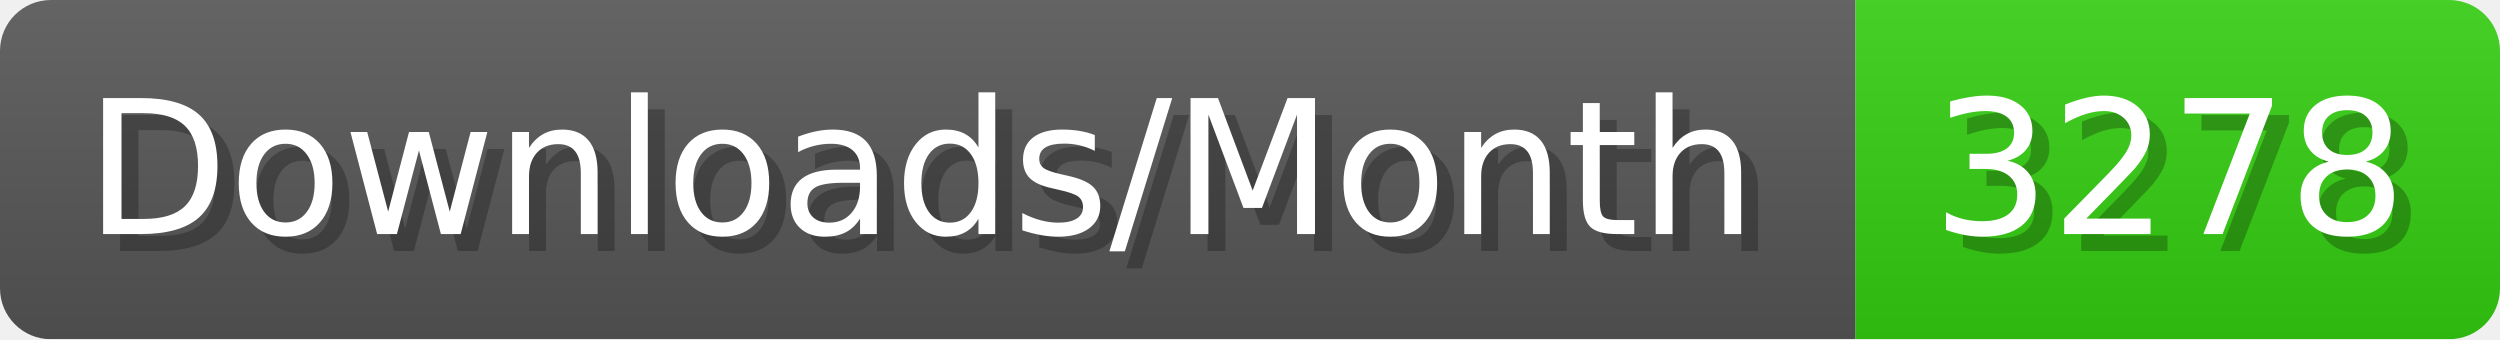
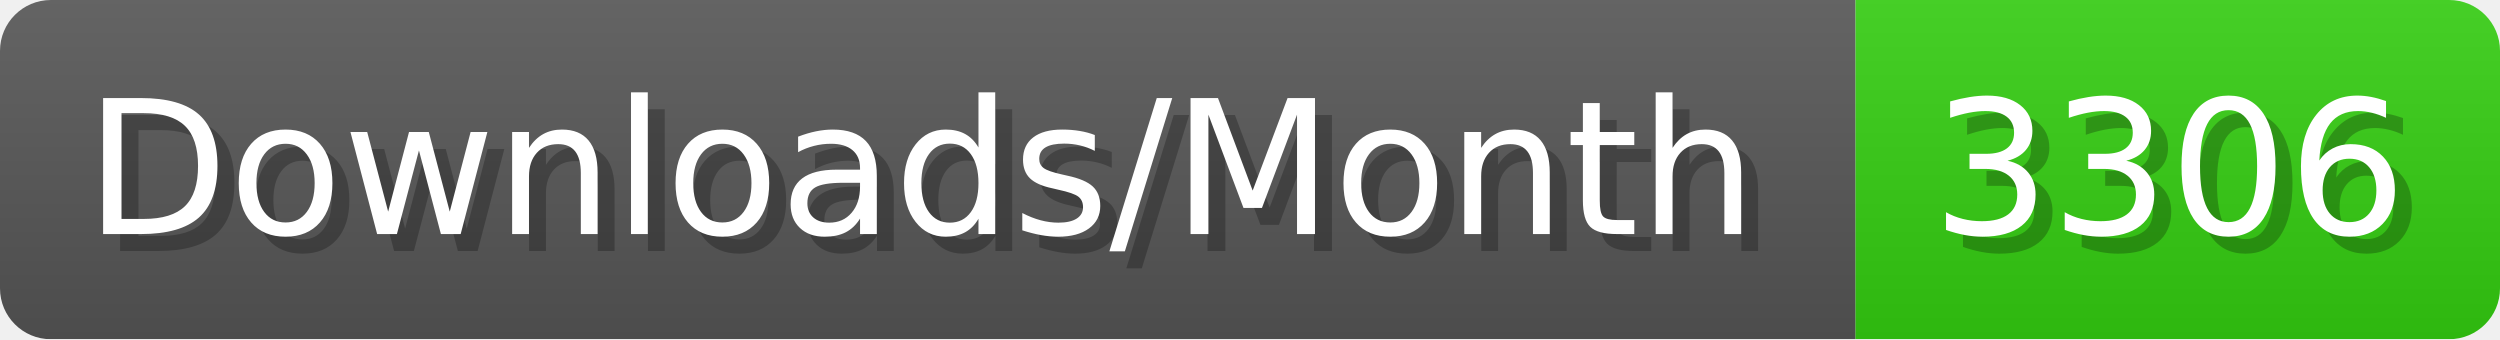
- <svg xmlns="http://www.w3.org/2000/svg" width="147.4" height="20" viewBox="0 0 1474 200" role="img" aria-label="Downloads/Month: 3278">
+ <svg xmlns="http://www.w3.org/2000/svg" width="147.4" height="20" viewBox="0 0 1474 200" role="img" aria-label="Downloads/Month: 3306">
  <linearGradient id="YlXUI" x2="0" y2="100%">
    <stop offset="0" stop-opacity=".1" stop-color="#EEE" />
    <stop offset="1" stop-opacity=".1" />
  </linearGradient>
  <mask id="JHhop">
    <rect width="1474" height="200" rx="30" fill="#FFF" />
  </mask>
  <g mask="url(#JHhop)">
    <rect width="1094" height="200" fill="#555" />
    <rect width="380" height="200" fill="#3C1" x="1094" />
    <rect width="1474" height="200" fill="url(#YlXUI)" />
  </g>
  <g aria-hidden="true" fill="#fff" text-anchor="start" font-family="Verdana,DejaVu Sans,sans-serif" font-size="110">
    <text x="60" y="148" textLength="994" fill="#000" opacity="0.25">Downloads/Month</text>
    <text x="50" y="138" textLength="994">Downloads/Month</text>
-     <text x="1149" y="148" textLength="280" fill="#000" opacity="0.25">3278</text>
-     <text x="1139" y="138" textLength="280">3278</text>
+     <text x="1149" y="148" textLength="280" fill="#000" opacity="0.25">3306</text>
+     <text x="1139" y="138" textLength="280">3306</text>
  </g>
</svg>
